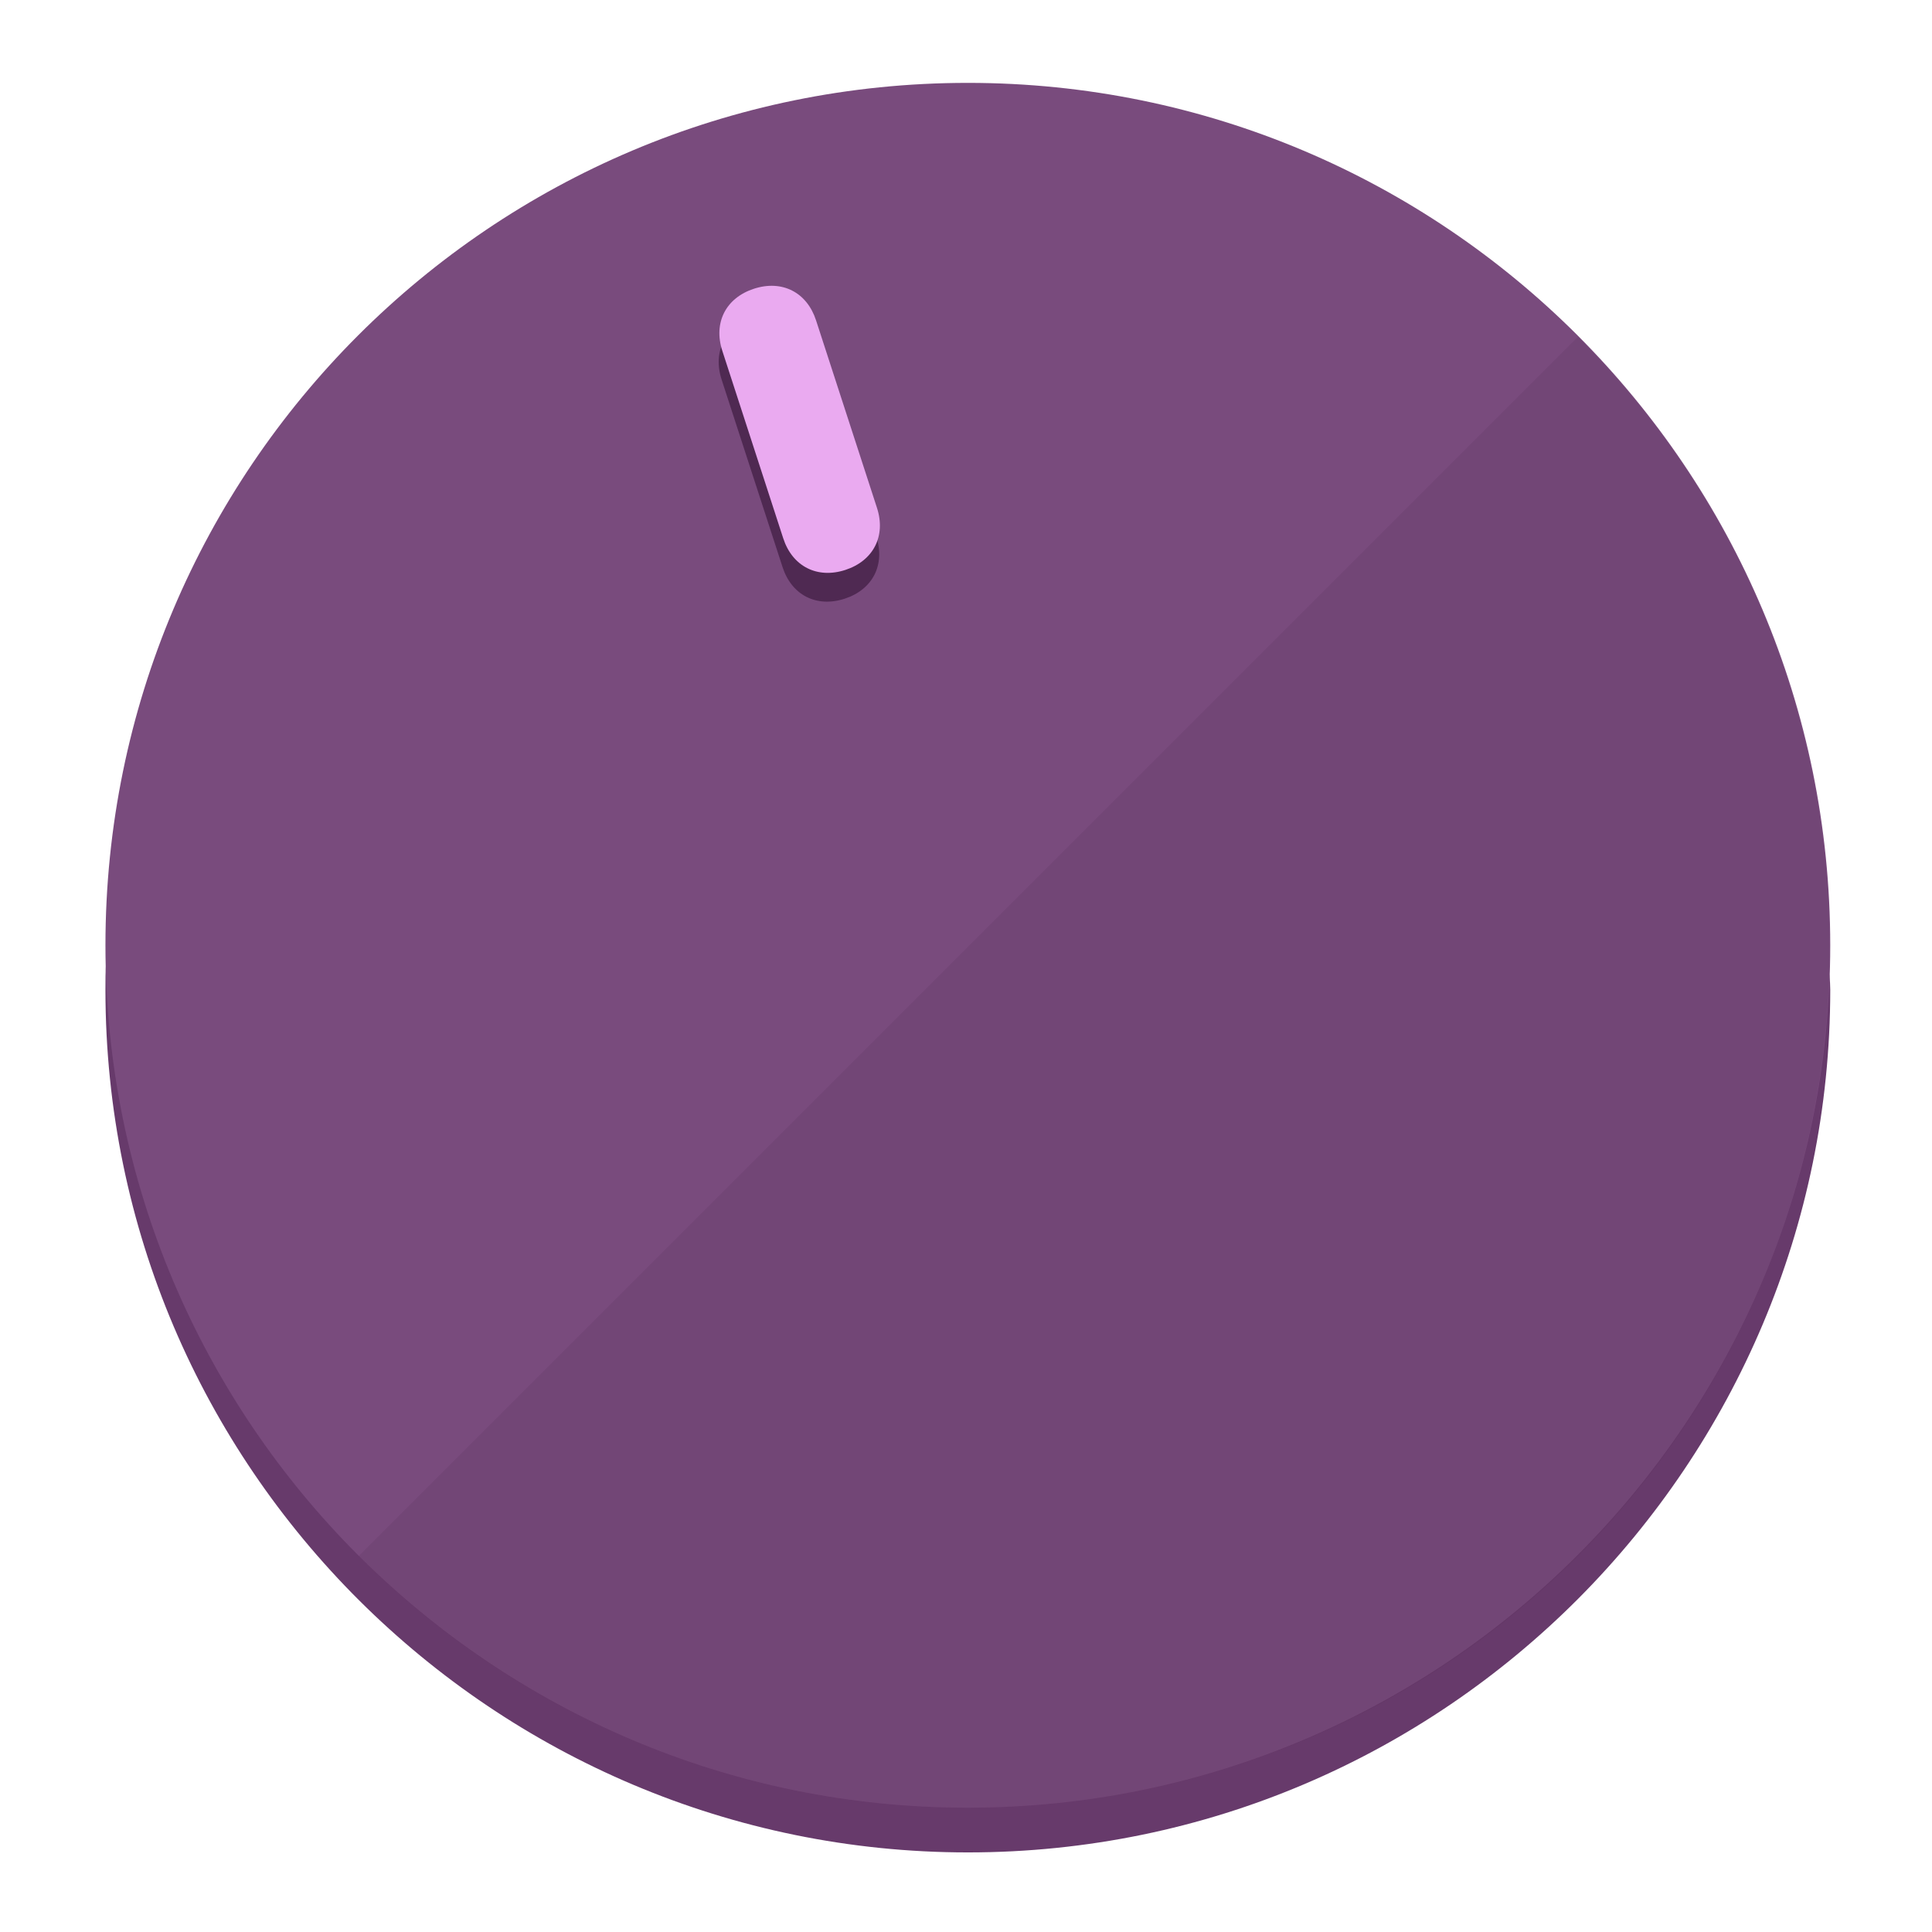
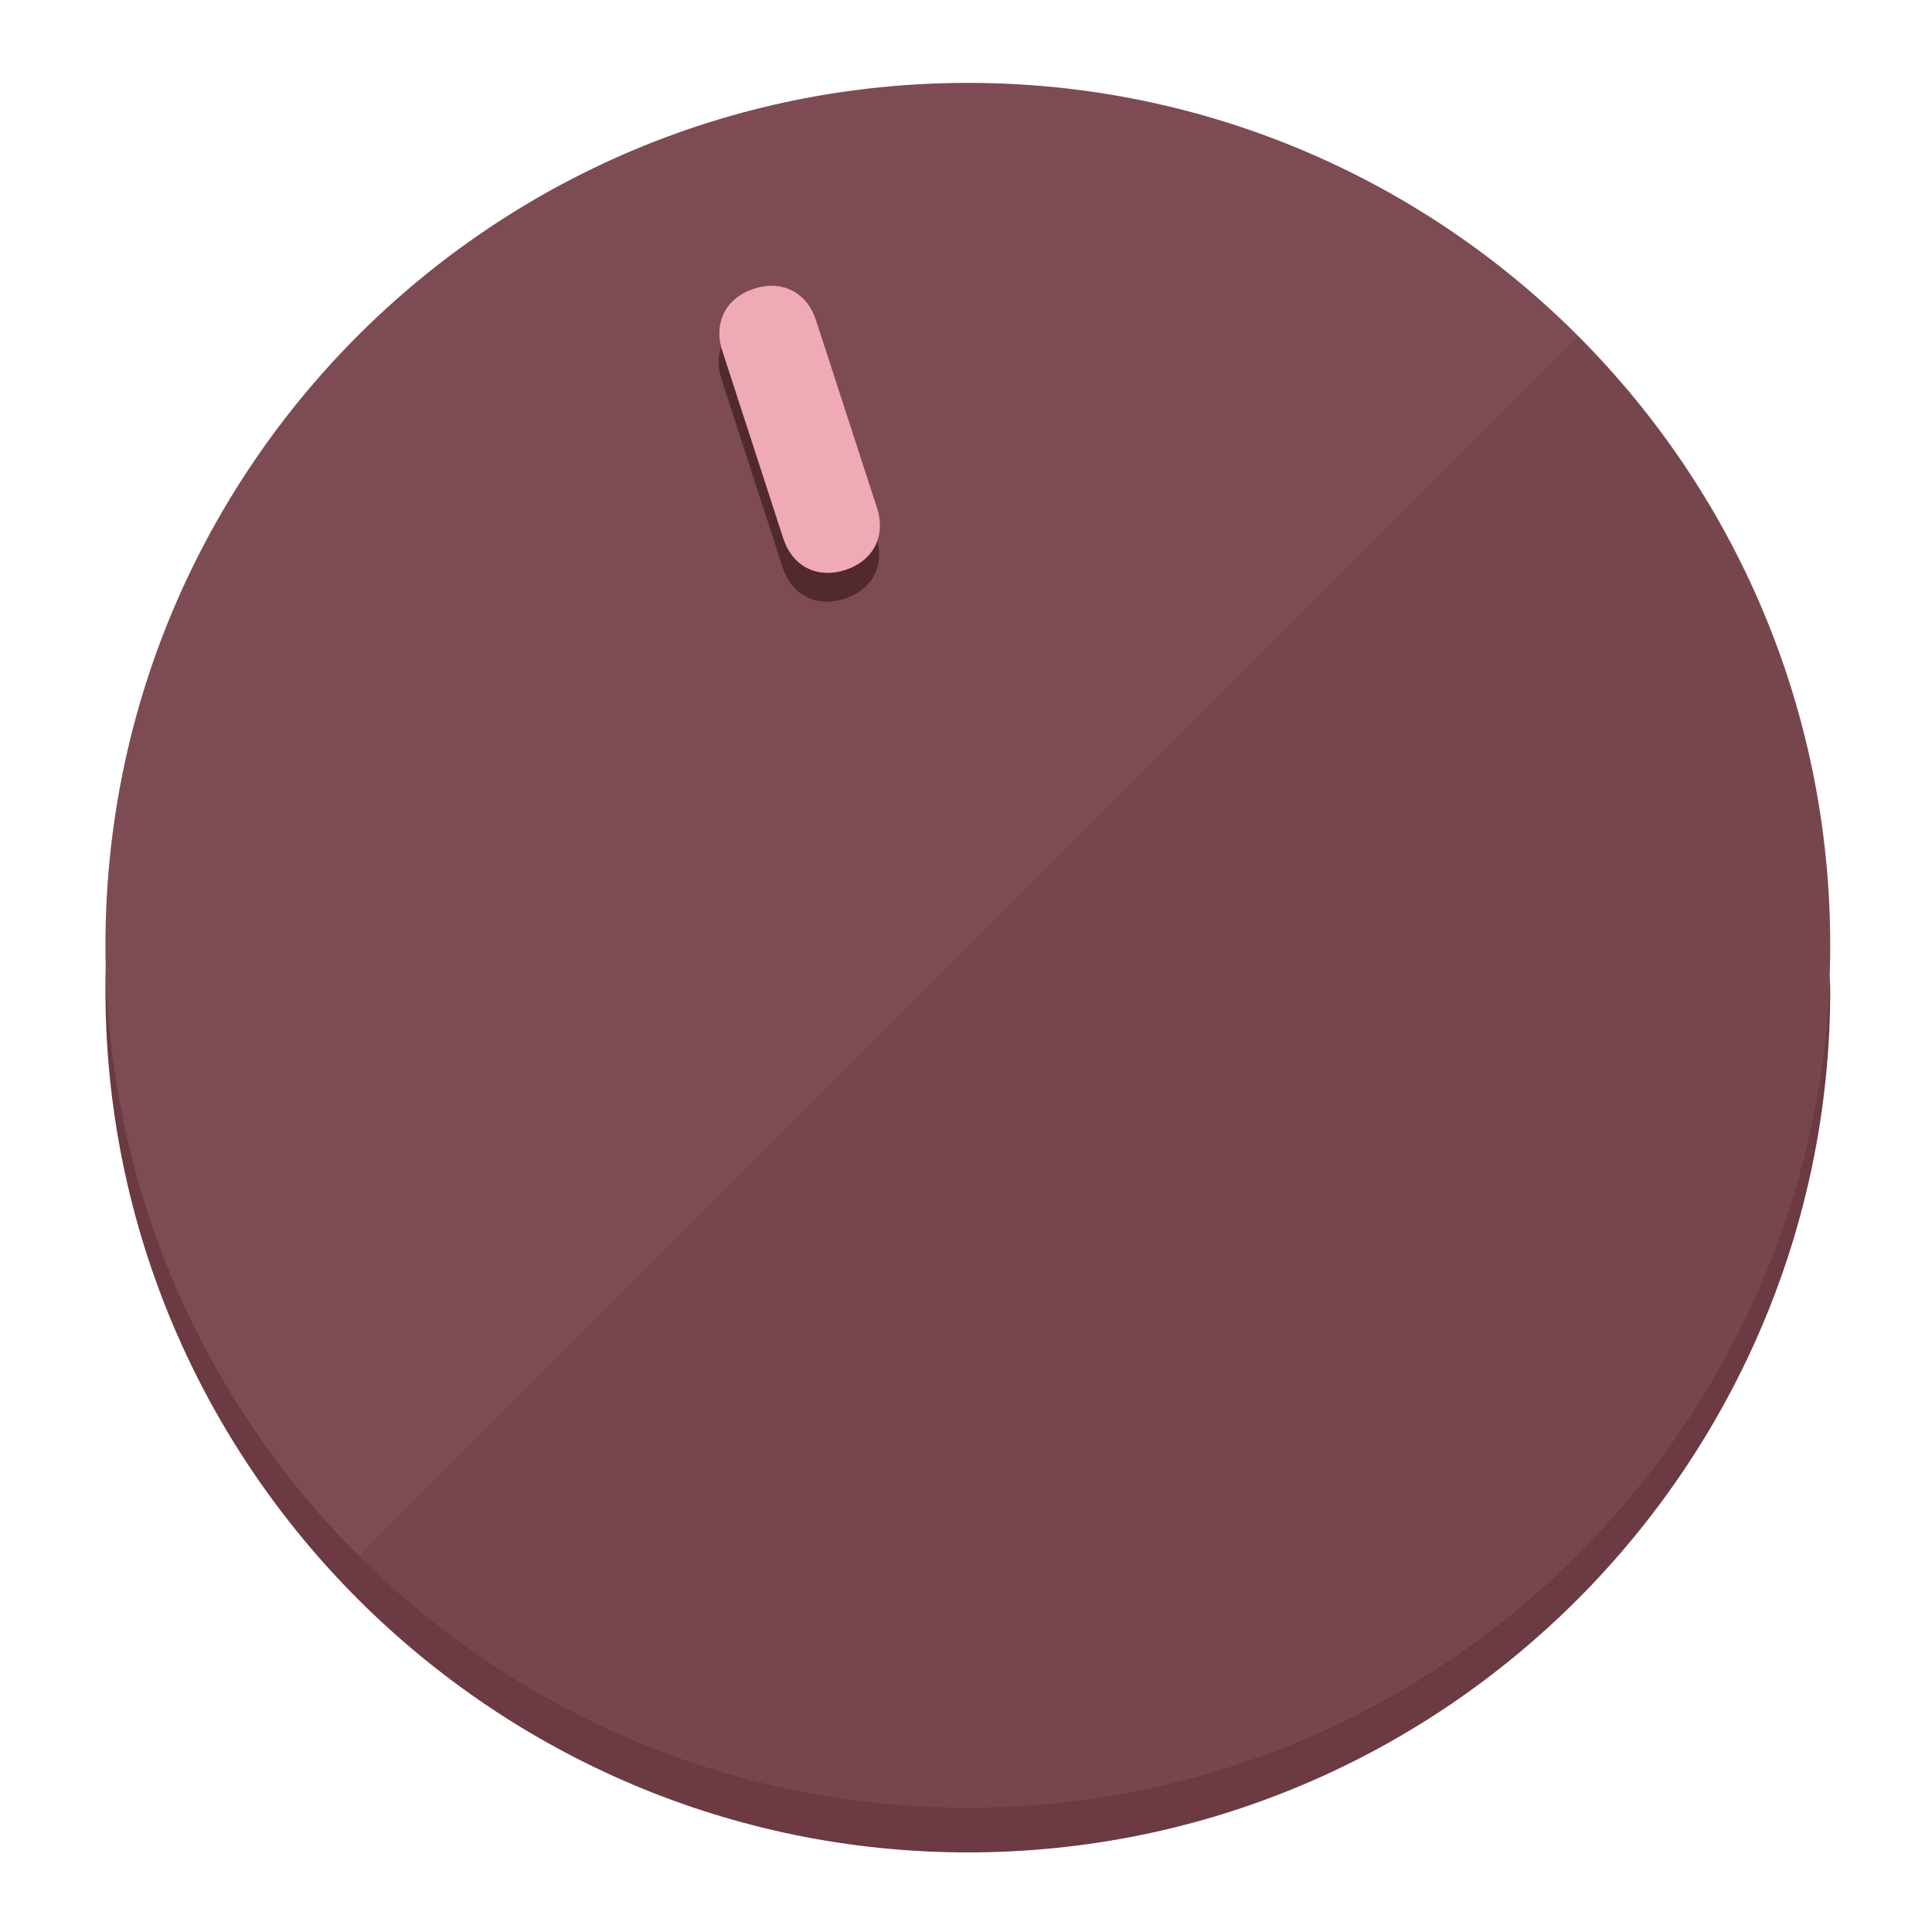
<svg xmlns="http://www.w3.org/2000/svg" height="120px" width="120px" version="1.1" id="Layer_1" viewBox="0 0 496.8 496.8" xml:space="preserve">
  <defs id="defs23" />
  <g id="g3158">
-     <path style="display:inline;fill:#673A6B;fill-opacity:1;stroke-width:1.584" d="m 248.875,445.92 c 116.582,0 212.89,-91.238 220.493,-205.286 0,5.069 1.267,8.87 1.267,13.939 0,121.651 -98.842,221.76 -221.76,221.76 -121.651,0 -221.76,-98.842 -221.76,-221.76 0,-5.069 0,-8.87 1.267,-13.939 7.603,114.048 103.91,205.286 220.493,205.286 z" id="path8" />
-     <circle style="display:inline;fill:#794B7D;fill-opacity:1;stroke-width:1.584" cx="248.875" cy="243.071" r="221.76" id="circle12" />
-     <path style="display:inline;fill:#4F2952;fill-opacity:0.154;stroke-width:1.587" d="m 405.744,86.606 c 86.308,86.308 86.308,227.193 0,313.5 -86.308,86.308 -227.193,86.308 -313.5,0" id="path14" />
+     <path style="display:inline;fill:#6B3A42;fill-opacity:1;stroke-width:1.584" d="m 248.875,445.92 c 116.582,0 212.89,-91.238 220.493,-205.286 0,5.069 1.267,8.87 1.267,13.939 0,121.651 -98.842,221.76 -221.76,221.76 -121.651,0 -221.76,-98.842 -221.76,-221.76 0,-5.069 0,-8.87 1.267,-13.939 7.603,114.048 103.91,205.286 220.493,205.286 z" id="path8" />
+     <circle style="display:inline;fill:#7D4B53;fill-opacity:1;stroke-width:1.584" cx="248.875" cy="243.071" r="221.76" id="circle12" />
+     <path style="display:inline;fill:#52292F;fill-opacity:0.154;stroke-width:1.587" d="m 405.744,86.606 c 86.308,86.308 86.308,227.193 0,313.5 -86.308,86.308 -227.193,86.308 -313.5,0" id="path14" />
  </g>
  <g id="g3198">
    <circle style="display:none;fill:#000000;fill-opacity:0;stroke-width:1.584" cx="161.035" cy="308.441" r="221.76" id="circle12-3" transform="rotate(-18)" />
-     <path style="display:inline;fill:#4F2952;fill-opacity:1;stroke-width:1.584" d="m 225.329,137.988 c 2.35,7.231 -0.905,13.618 -8.136,15.968 v 0 c -7.231,2.35 -13.618,-0.905 -15.968,-8.136 L 185.562,97.613 c -2.349,-7.231 0.905,-13.618 8.136,-15.968 v 0 c 7.231,-2.35 13.618,0.905 15.968,8.136 z" id="path3789" />
-     <path style="display:inline;fill:#EAAAF0;stroke-width:1.584" d="m 225.506,130.588 c 2.35,7.231 -0.905,13.618 -8.136,15.968 v 0 c -7.231,2.35 -13.618,-0.905 -15.968,-8.136 L 185.739,90.213 c -2.35,-7.231 0.905,-13.618 8.136,-15.968 v 0 c 7.231,-2.35 13.618,0.905 15.968,8.136 z" id="path915" />
+     <path style="display:inline;fill:#52292F;fill-opacity:1;stroke-width:1.584" d="m 225.329,137.988 c 2.35,7.231 -0.905,13.618 -8.136,15.968 v 0 c -7.231,2.35 -13.618,-0.905 -15.968,-8.136 L 185.562,97.613 c -2.349,-7.231 0.905,-13.618 8.136,-15.968 v 0 c 7.231,-2.35 13.618,0.905 15.968,8.136 z" id="path3789" />
+     <path style="display:inline;fill:#F0AAB5;stroke-width:1.584" d="m 225.506,130.588 c 2.35,7.231 -0.905,13.618 -8.136,15.968 v 0 c -7.231,2.35 -13.618,-0.905 -15.968,-8.136 L 185.739,90.213 c -2.35,-7.231 0.905,-13.618 8.136,-15.968 v 0 c 7.231,-2.35 13.618,0.905 15.968,8.136 z" id="path915" />
  </g>
</svg>
